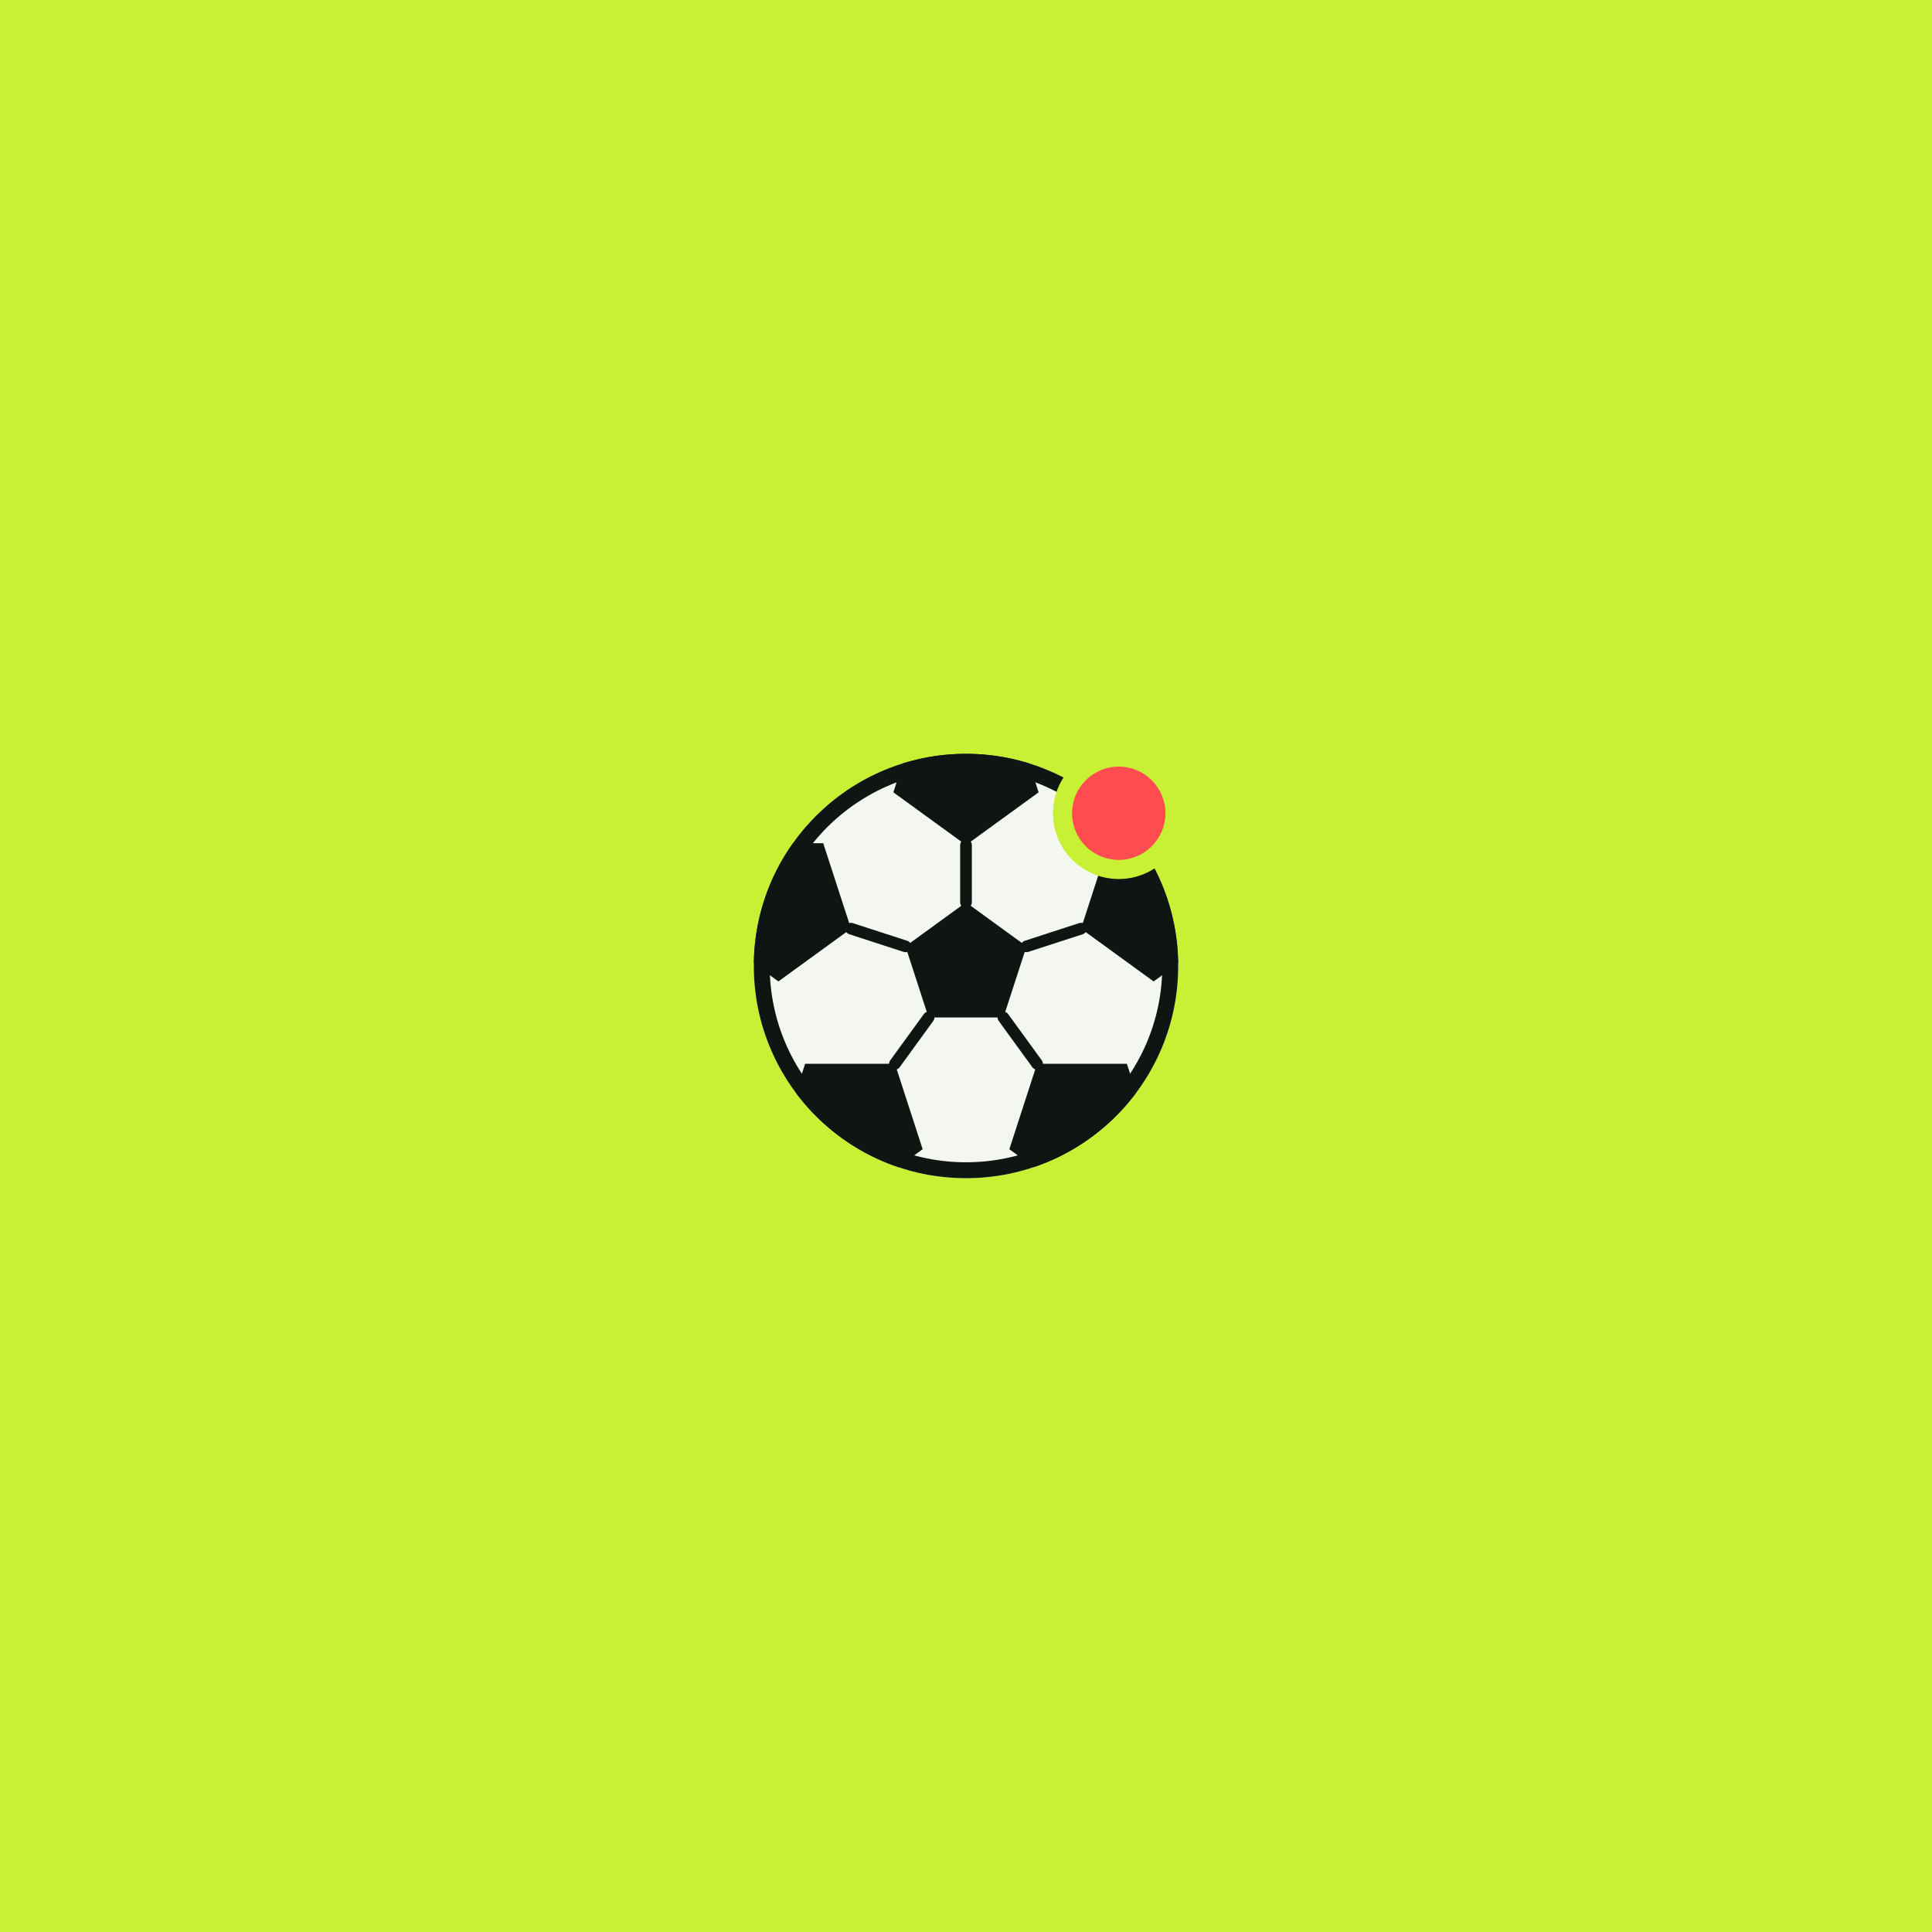
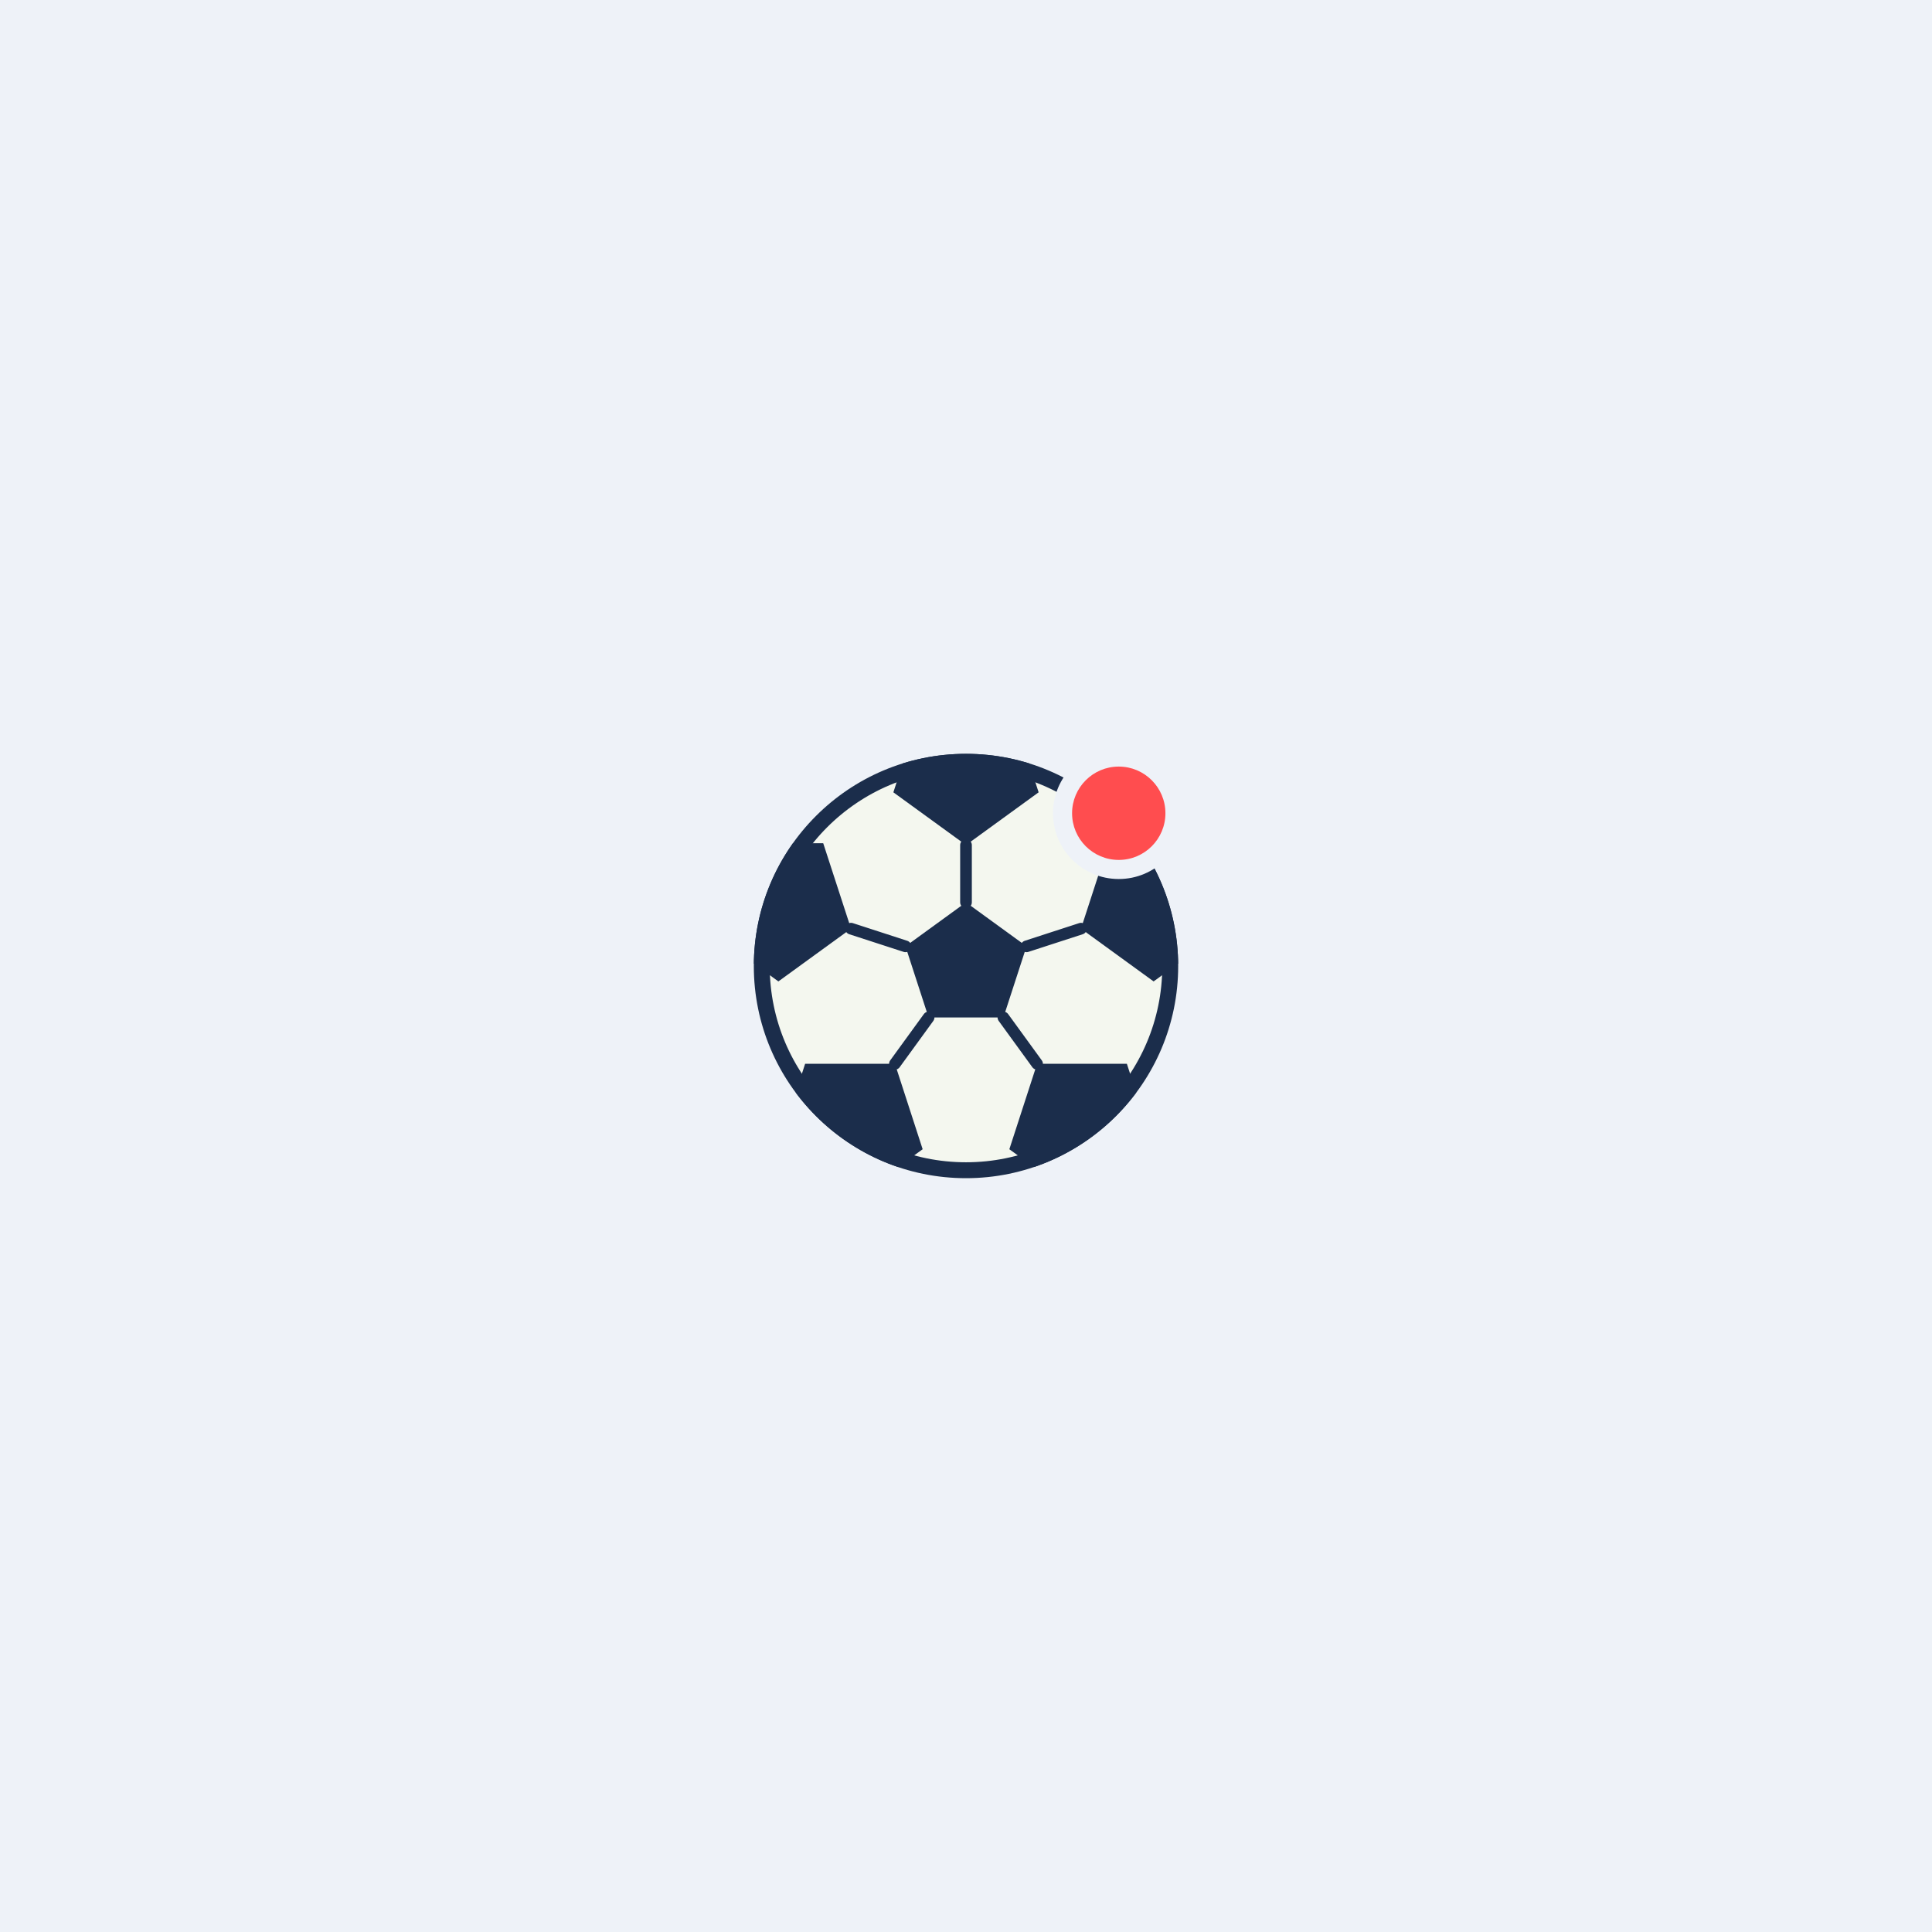
<svg xmlns="http://www.w3.org/2000/svg" viewBox="0 0 2732 2732" width="2732" height="2732">
-   <rect width="2732" height="2732" rx="0" fill="#c8f135" />
+   <rect width="2732" height="2732" rx="0" fill="#eef2f8" />
  <clipPath id="kf">
    <circle cx="1366" cy="1366" r="300" />
  </clipPath>
  <circle cx="1366" cy="1366" r="300" fill="#f4f7ef" />
  <g clip-path="url(#kf)">
-     <polygon points="1366.0,1276.0 1451.6,1338.2 1418.9,1438.8 1313.1,1438.8 1280.4,1338.2" fill="#0e1512" />
-     <polygon points="1366.0,1195.0 1263.3,1120.4 1302.5,999.6 1429.5,999.6 1468.7,1120.4" fill="#0e1512" />
-     <line x1="1366.0" y1="1276.0" x2="1366.0" y2="1195.0" stroke="#0e1512" stroke-width="16.5" stroke-linecap="round" />
-     <polygon points="1528.6,1313.2 1567.9,1192.4 1694.8,1192.4 1734.1,1313.2 1631.3,1387.8" fill="#0e1512" />
-     <line x1="1451.6" y1="1338.2" x2="1528.6" y2="1313.2" stroke="#0e1512" stroke-width="16.5" stroke-linecap="round" />
-     <polygon points="1466.5,1504.3 1593.5,1504.3 1632.7,1625.1 1530.0,1699.7 1427.3,1625.1" fill="#0e1512" />
-     <line x1="1418.9" y1="1438.8" x2="1466.5" y2="1504.3" stroke="#0e1512" stroke-width="16.5" stroke-linecap="round" />
-     <polygon points="1265.5,1504.3 1304.7,1625.1 1202.0,1699.7 1099.3,1625.1 1138.5,1504.3" fill="#0e1512" />
-     <line x1="1313.1" y1="1438.8" x2="1265.5" y2="1504.3" stroke="#0e1512" stroke-width="16.5" stroke-linecap="round" />
-     <polygon points="1203.4,1313.2 1100.7,1387.8 997.9,1313.2 1037.2,1192.4 1164.1,1192.4" fill="#0e1512" />
-     <line x1="1280.4" y1="1338.2" x2="1203.4" y2="1313.2" stroke="#0e1512" stroke-width="16.5" stroke-linecap="round" />
+     <polygon points="1366.0,1276.0 1451.6,1338.2 1418.9,1438.8 1313.1,1438.8 1280.4,1338.2" fill="#1b2d4b" />
+     <polygon points="1366.0,1195.0 1263.3,1120.4 1302.5,999.6 1429.5,999.6 1468.7,1120.4" fill="#1b2d4b" />
+     <line x1="1366.0" y1="1276.0" x2="1366.0" y2="1195.0" stroke="#1b2d4b" stroke-width="16.5" stroke-linecap="round" />
+     <polygon points="1528.6,1313.2 1567.9,1192.4 1694.8,1192.4 1734.1,1313.2 1631.3,1387.8" fill="#1b2d4b" />
+     <line x1="1451.6" y1="1338.2" x2="1528.6" y2="1313.2" stroke="#1b2d4b" stroke-width="16.5" stroke-linecap="round" />
+     <polygon points="1466.5,1504.3 1593.5,1504.3 1632.7,1625.1 1530.0,1699.7 1427.3,1625.1" fill="#1b2d4b" />
+     <line x1="1418.9" y1="1438.8" x2="1466.5" y2="1504.3" stroke="#1b2d4b" stroke-width="16.5" stroke-linecap="round" />
+     <polygon points="1265.5,1504.3 1304.7,1625.1 1202.0,1699.7 1099.3,1625.1 1138.5,1504.3" fill="#1b2d4b" />
+     <line x1="1313.1" y1="1438.8" x2="1265.5" y2="1504.3" stroke="#1b2d4b" stroke-width="16.5" stroke-linecap="round" />
+     <polygon points="1203.4,1313.2 1100.7,1387.8 997.9,1313.2 1037.2,1192.4 1164.1,1192.4" fill="#1b2d4b" />
+     <line x1="1280.4" y1="1338.2" x2="1203.4" y2="1313.2" stroke="#1b2d4b" stroke-width="16.5" stroke-linecap="round" />
  </g>
-   <circle cx="1366" cy="1366" r="288.8" fill="none" stroke="#0e1512" stroke-width="22.5" />
-   <circle cx="1582.0" cy="1150.0" r="93.0" fill="#c8f135" />
+   <circle cx="1366" cy="1366" r="288.8" fill="none" stroke="#1b2d4b" stroke-width="22.5" />
+   <circle cx="1582.0" cy="1150.0" r="93.0" fill="#eef2f8" />
  <circle cx="1582.0" cy="1150.0" r="66.0" fill="#ff4d4f" />
</svg>
